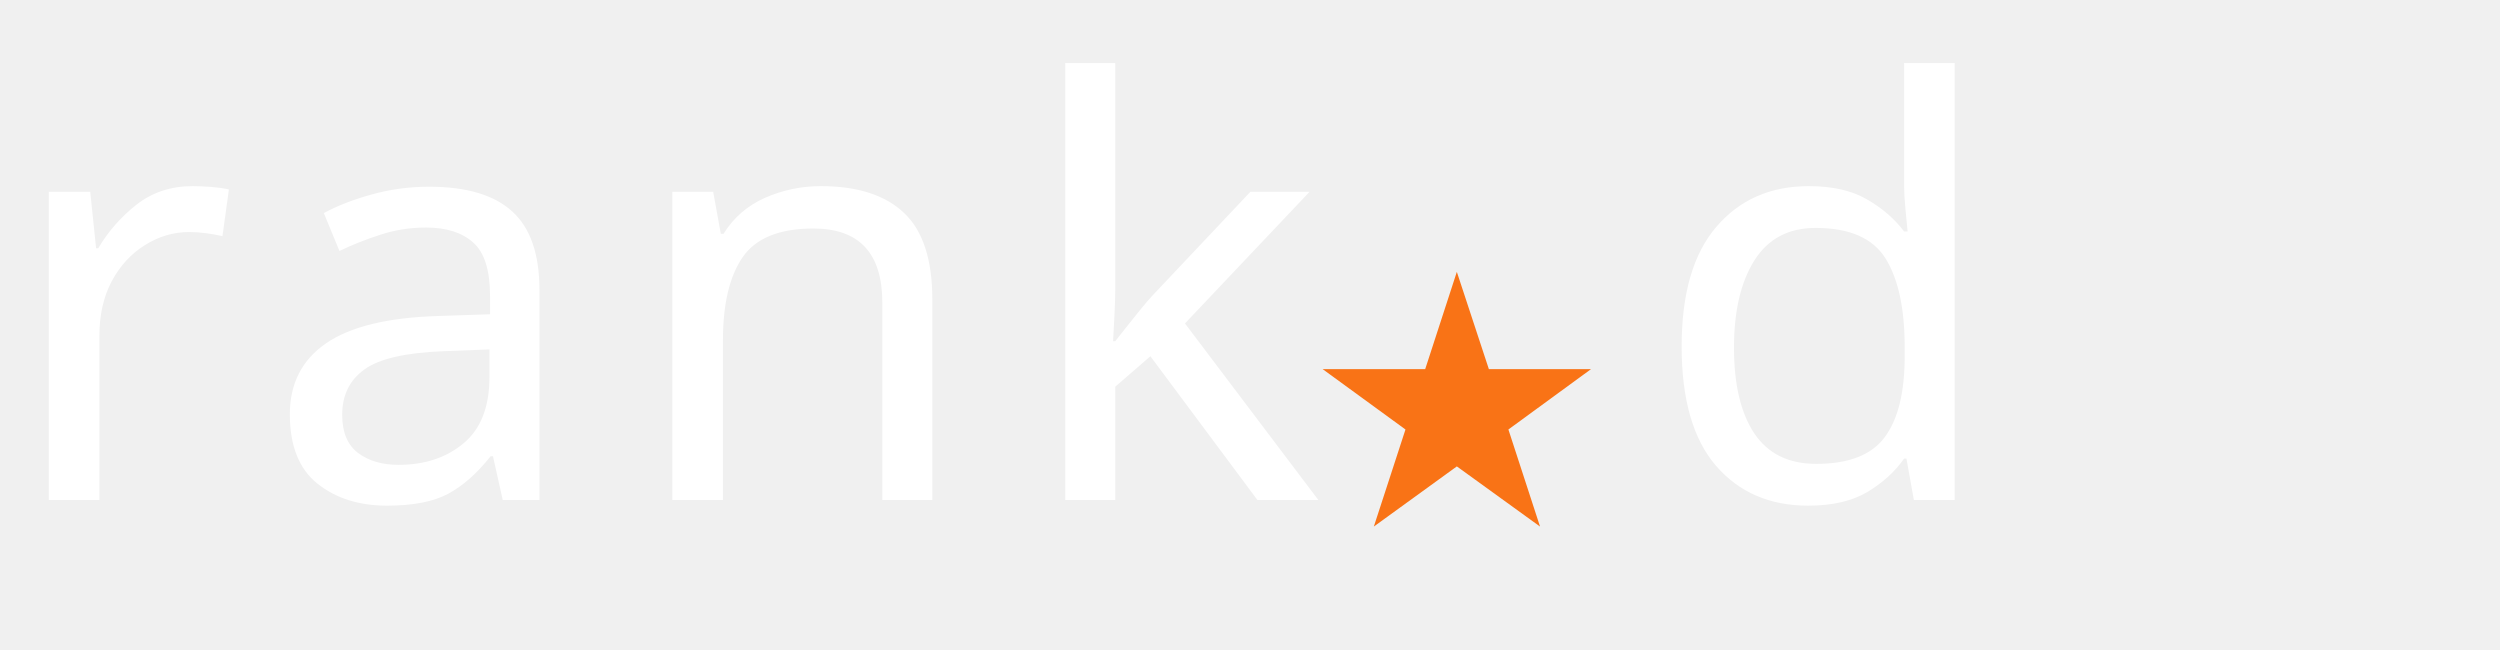
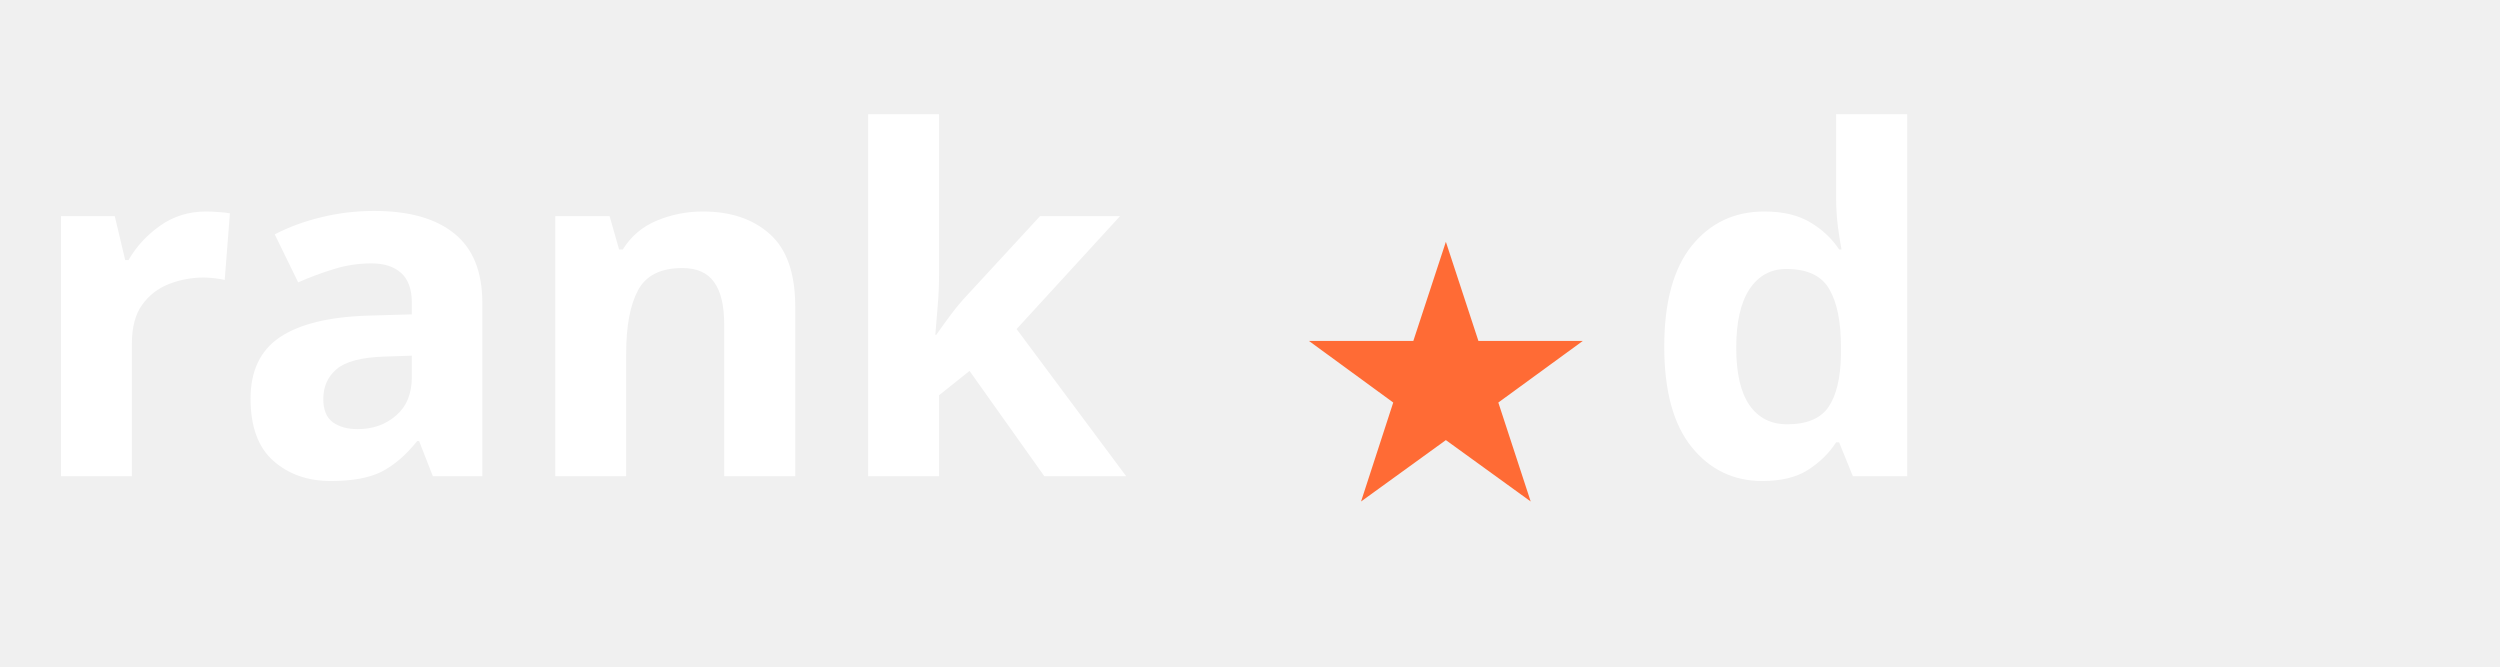
- <svg xmlns="http://www.w3.org/2000/svg" viewBox="0 0 200 52" width="200" height="52">
-   <text x="0" y="40" font-family="'Bebas Neue', 'Impact', sans-serif" font-size="46" fill="#ffffff" letter-spacing="3">rank</text>
-   <text x="104" y="42" font-family="sans-serif" font-size="28" fill="#f97316">★</text>
-   <text x="132" y="40" font-family="'Bebas Neue', 'Impact', sans-serif" font-size="46" fill="#ffffff" letter-spacing="1">d</text>
+ <svg xmlns="http://www.w3.org/2000/svg" viewBox="0 0 210 56" width="210" height="56">
+   <style>
+     .word { font-family: 'Fredoka', 'Trebuchet MS', sans-serif; font-weight: 700; }
+   </style>
+   <text x="2" y="40" class="word" font-size="40" fill="#ffffff">rank</text>
+   <text x="108" y="42" font-family="sans-serif" font-size="30" fill="#ff6b35">★</text>
+   <text x="138" y="40" class="word" font-size="40" fill="#ffffff">d</text>
</svg>
